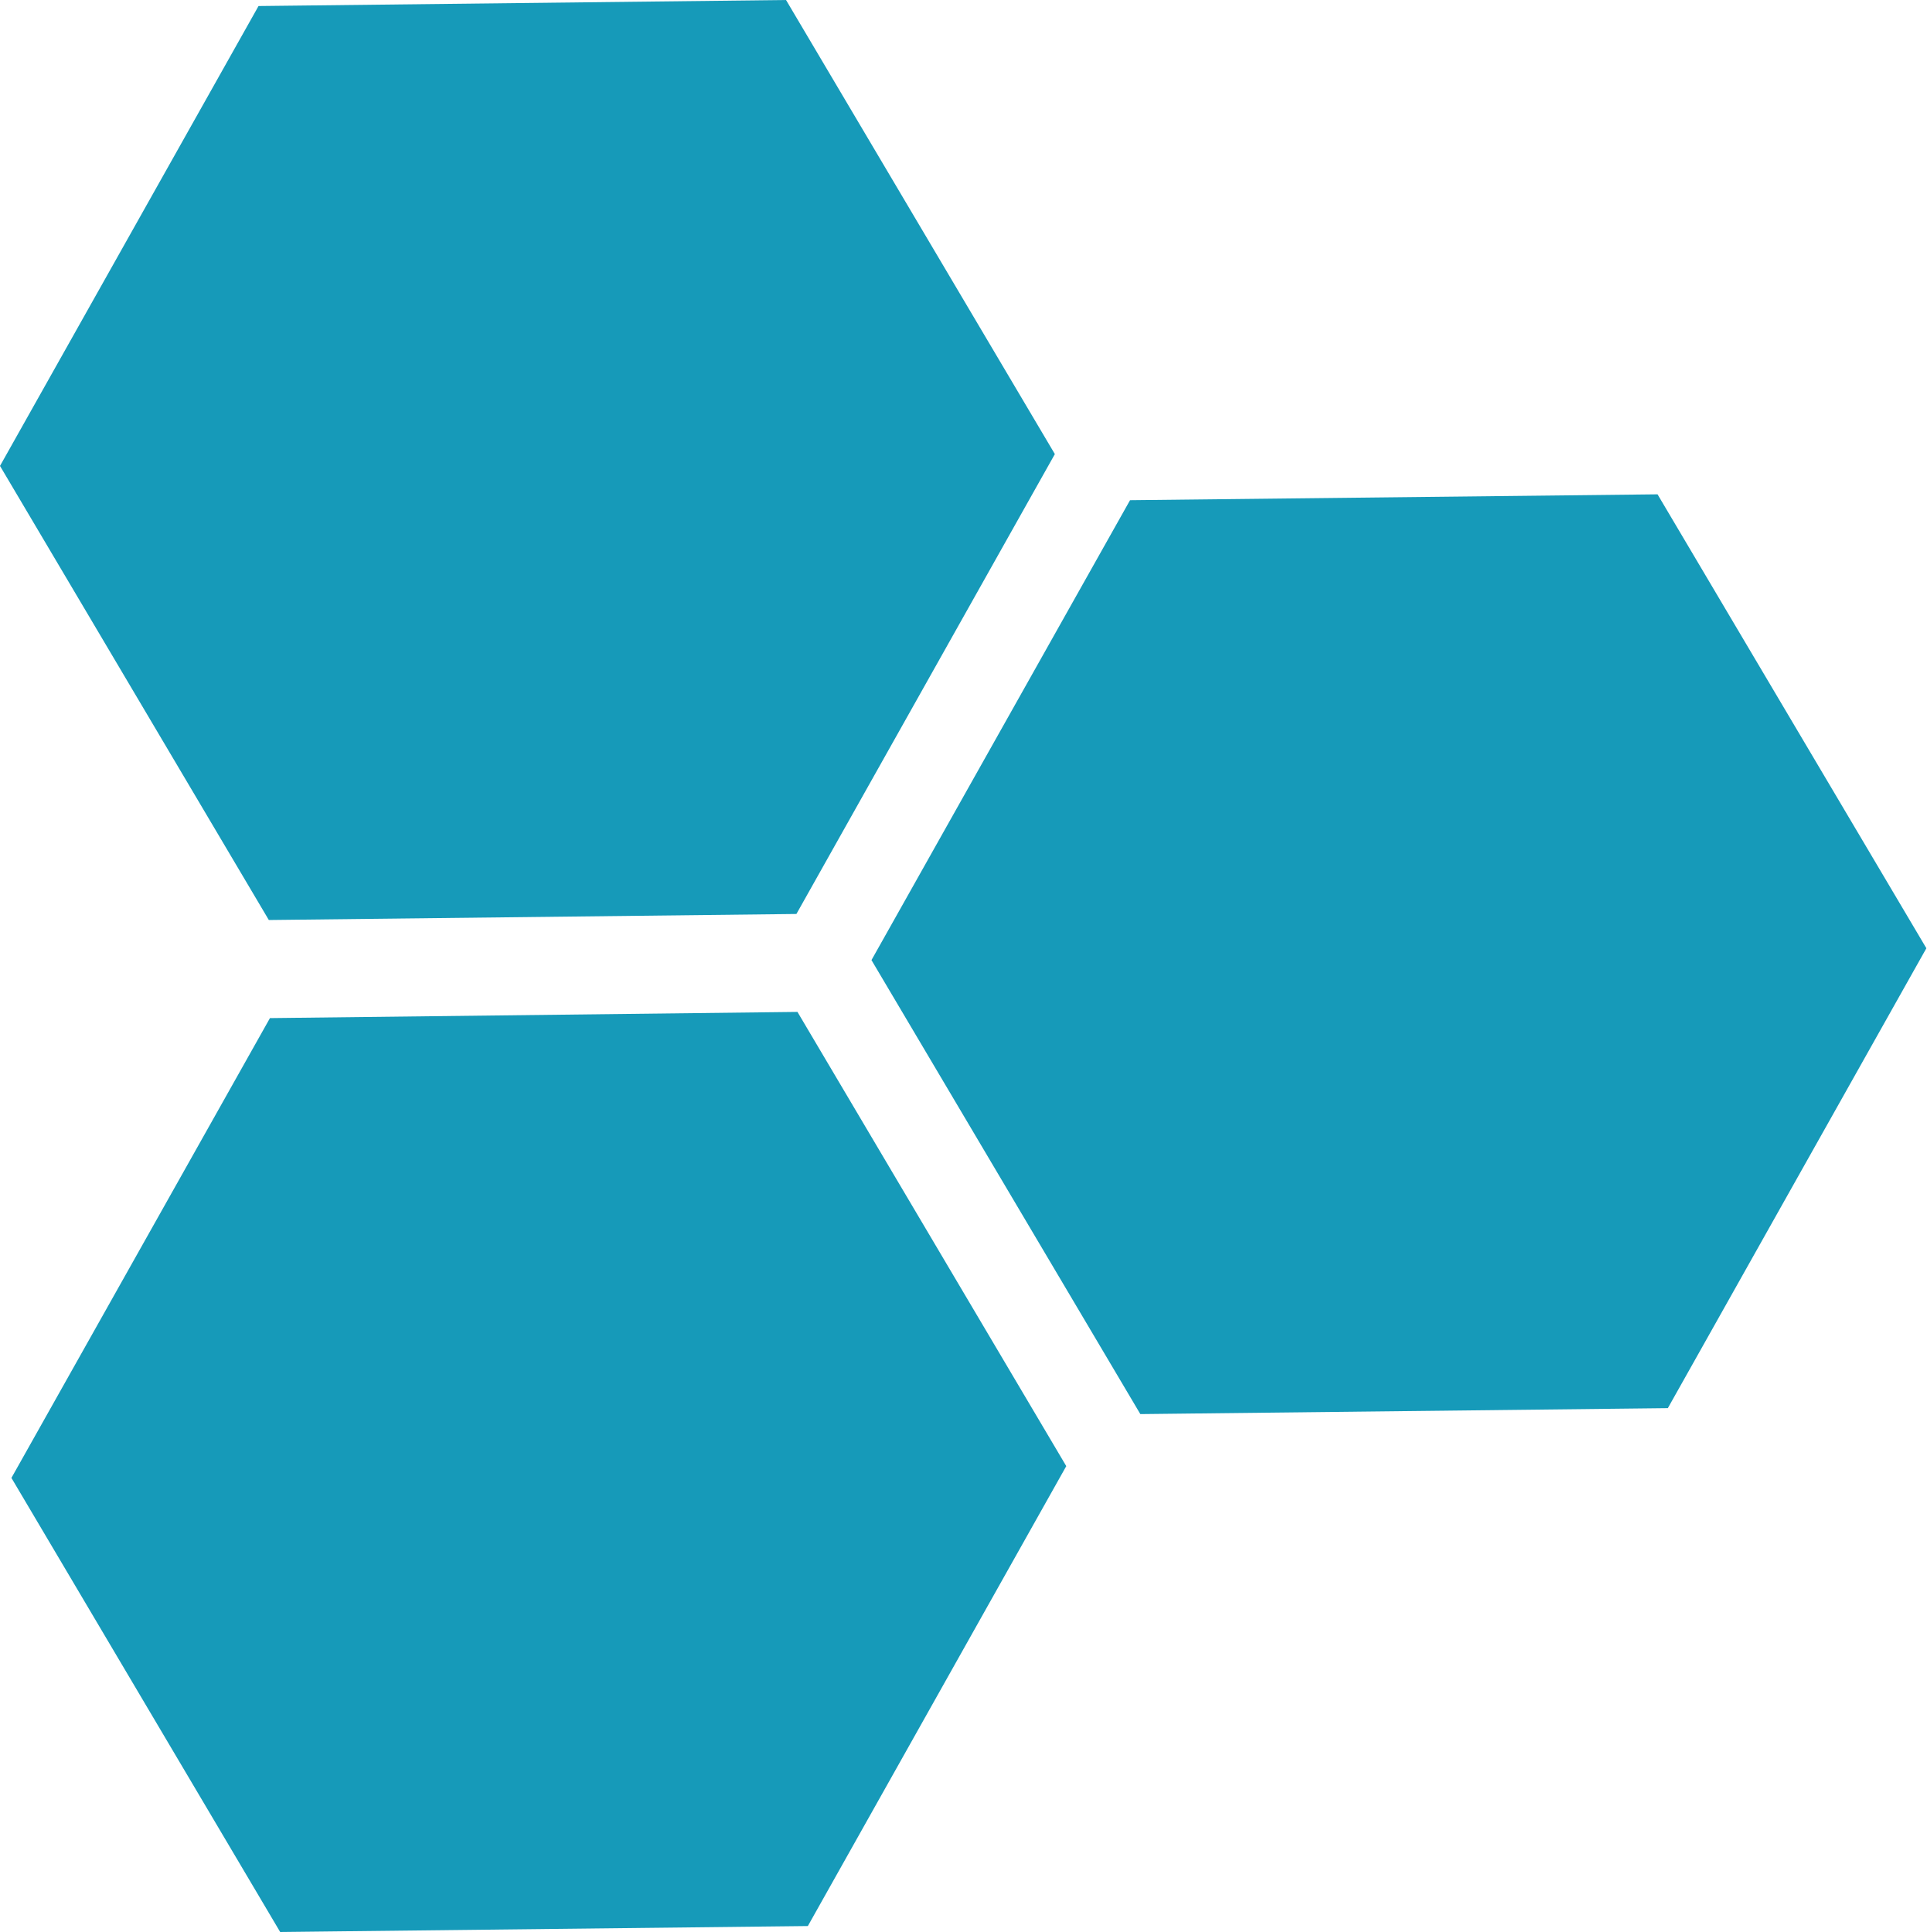
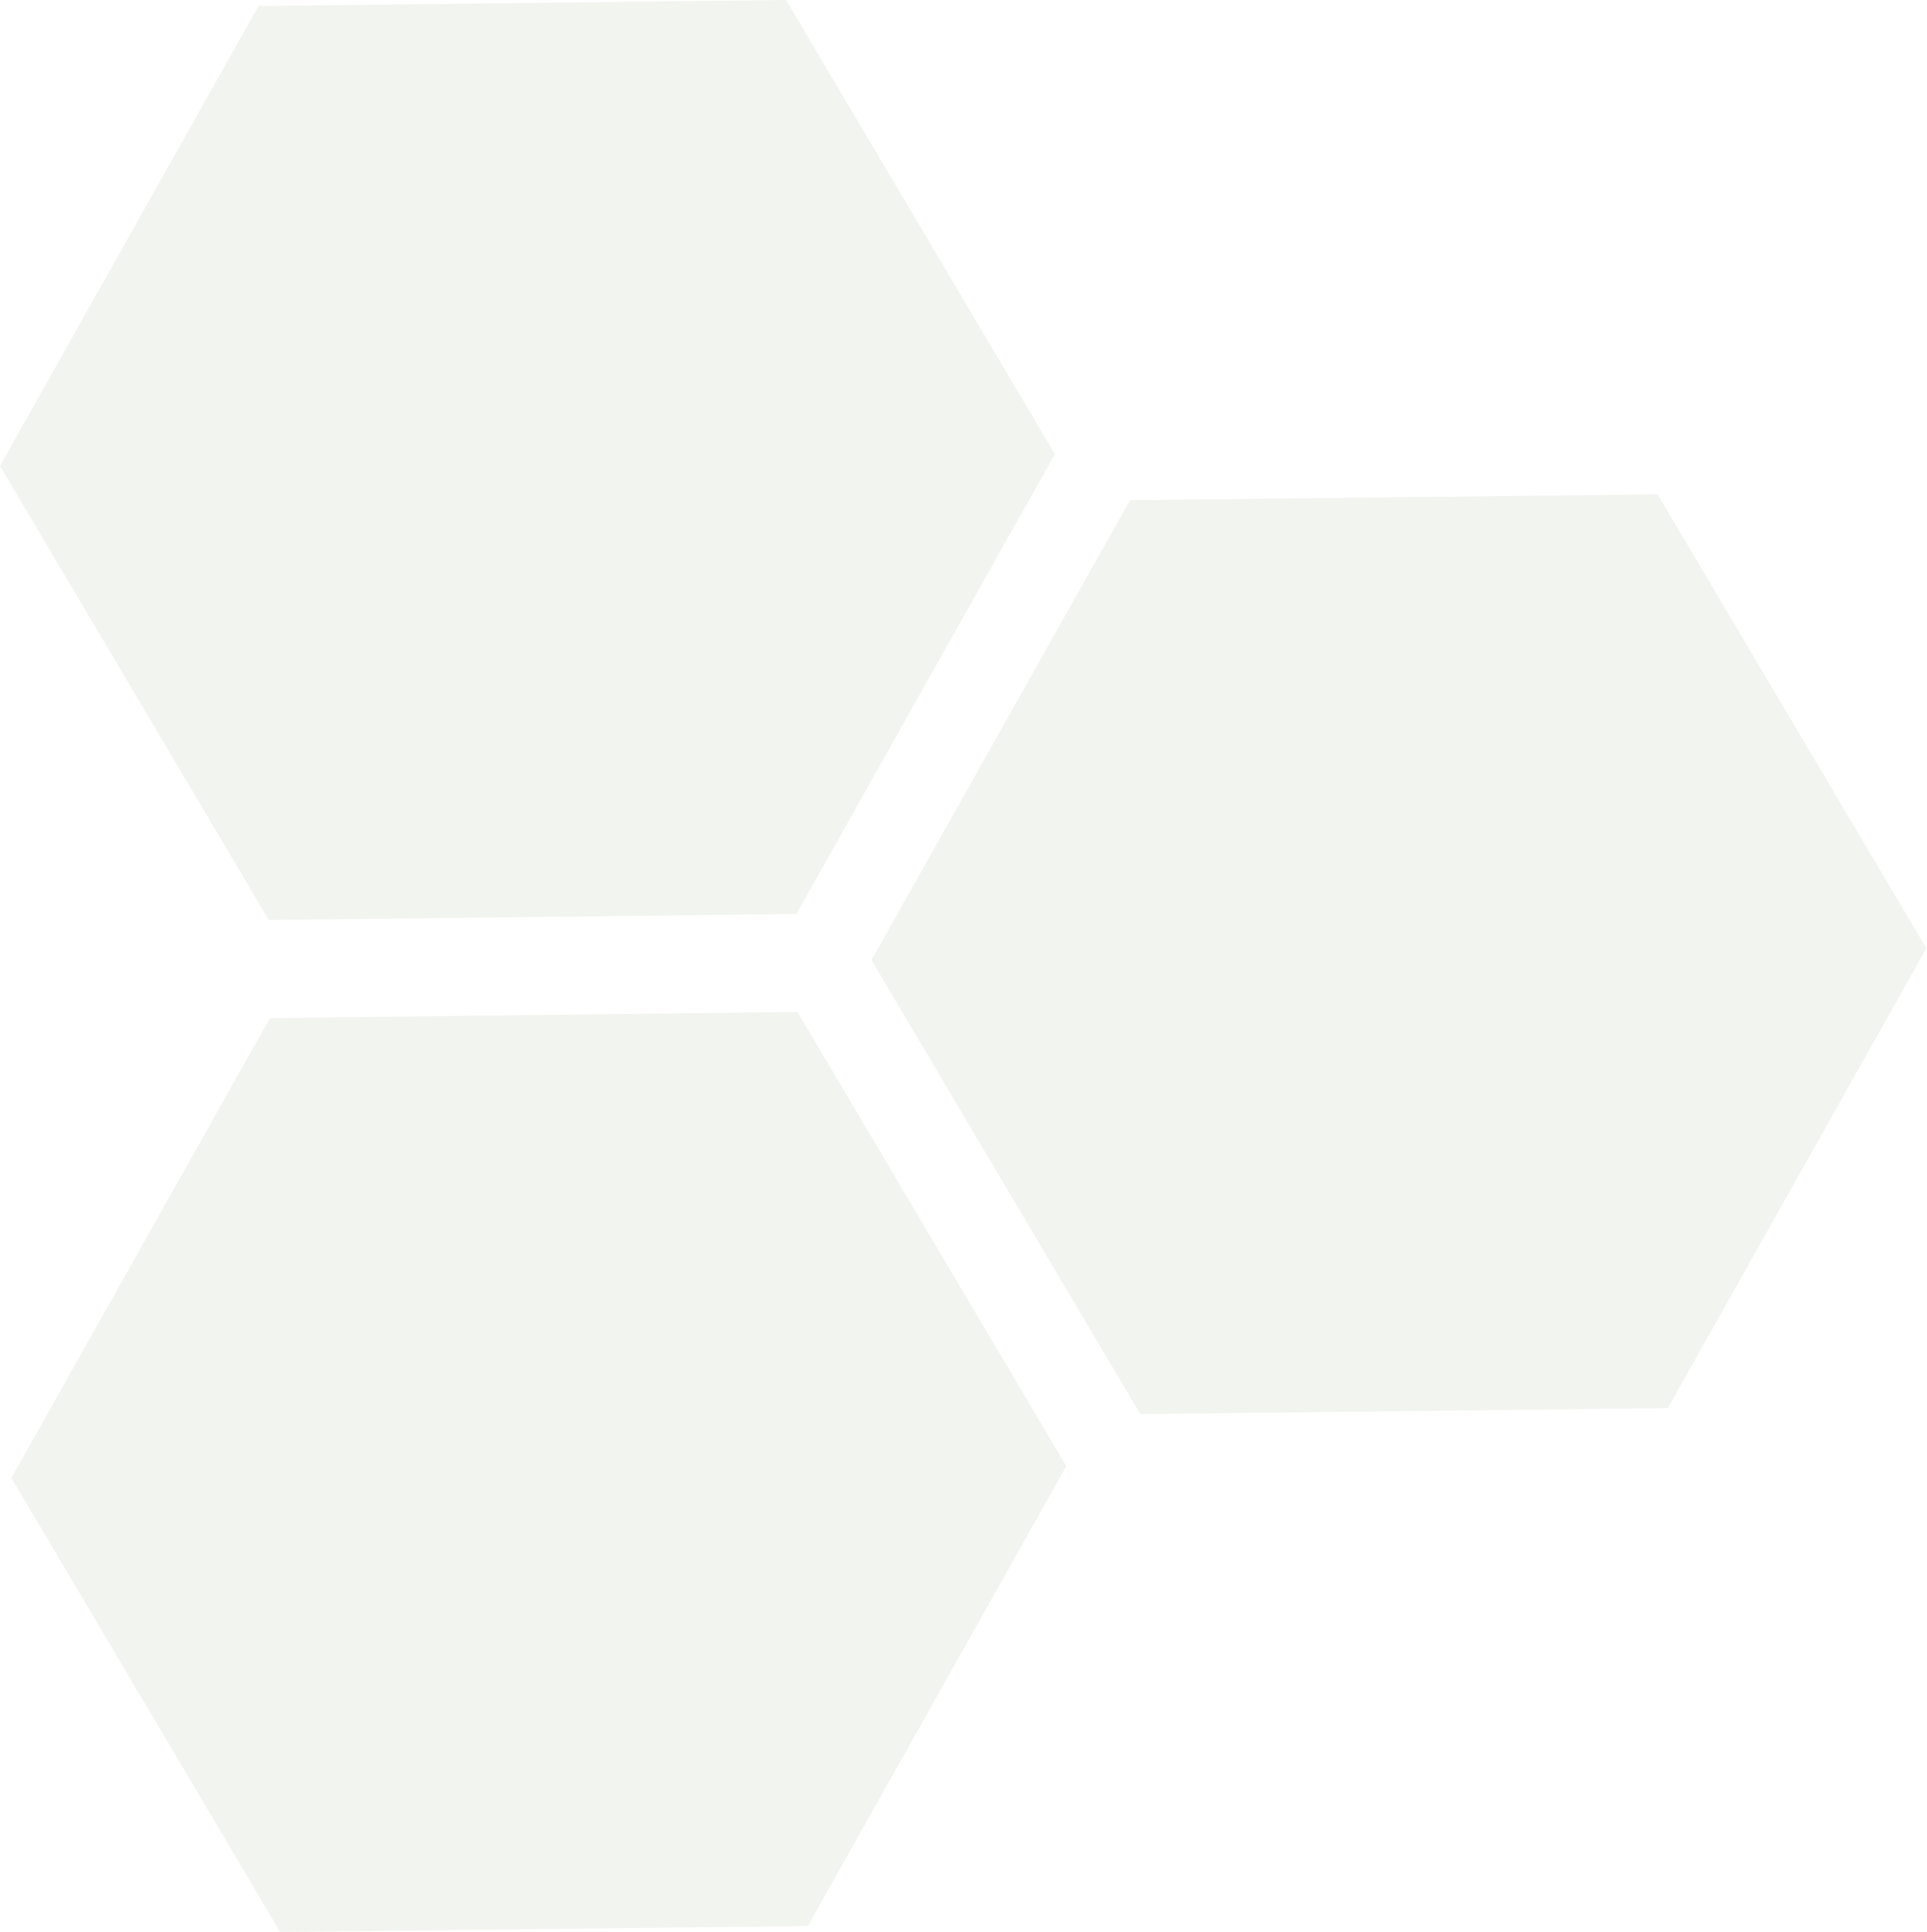
<svg xmlns="http://www.w3.org/2000/svg" id="Layer_1" viewBox="0 0 239.35 240.09">
-   <path d="M132.48,182.19c-10.72,19.08-21.4,38.09-32.11,57.16-21.85.25-43.69.49-65.56.74-11.14-18.83-22.25-37.61-33.39-56.43,10.7-19.04,21.4-38.08,32.12-57.14,21.88-.26,43.68-.51,65.54-.77,11.13,18.81,22.24,37.57,33.4,56.45Z" style="fill:#169ab9;" />
-   <path d="M98.95,113.58c-21.84.25-43.64.5-65.55.75C22.28,95.54,11.16,76.74,0,57.9,10.71,38.85,21.41,19.81,32.12.75c21.87-.25,43.67-.5,65.54-.75,11.13,18.8,22.24,37.57,33.4,56.43-10.69,19.03-21.39,38.07-32.11,57.15Z" style="fill:#169ab9;" />
-   <path d="M108.27,119.32c10.73-19.1,21.42-38.11,32.13-57.16,21.85-.24,43.65-.48,65.54-.73,11.14,18.81,22.26,37.6,33.4,56.41-10.73,19.09-21.43,38.13-32.12,57.15-21.9.25-43.69.49-65.54.74-11.13-18.8-22.24-37.56-33.4-56.41Z" style="fill:#169ab9;" />
+   <path d="M132.48,182.19c-10.72,19.08-21.4,38.09-32.11,57.16-21.85.25-43.69.49-65.56.74-11.14-18.83-22.25-37.61-33.39-56.43,10.7-19.04,21.4-38.08,32.12-57.14,21.88-.26,43.68-.51,65.54-.77,11.13,18.81,22.24,37.57,33.4,56.45Z" style="fill:#f2f4ef;" />
+   <path d="M98.95,113.58c-21.84.25-43.64.5-65.55.75C22.28,95.54,11.16,76.74,0,57.9,10.71,38.85,21.41,19.81,32.12.75c21.87-.25,43.67-.5,65.54-.75,11.13,18.8,22.24,37.57,33.4,56.43-10.69,19.03-21.39,38.07-32.11,57.15Z" style="fill:#f2f4ef;" />
+   <path d="M108.27,119.32c10.73-19.1,21.42-38.11,32.13-57.16,21.85-.24,43.65-.48,65.54-.73,11.14,18.81,22.26,37.6,33.4,56.41-10.73,19.09-21.43,38.13-32.12,57.15-21.9.25-43.69.49-65.54.74-11.13-18.8-22.24-37.56-33.4-56.41Z" style="fill:#f2f4ef;" />
</svg>
